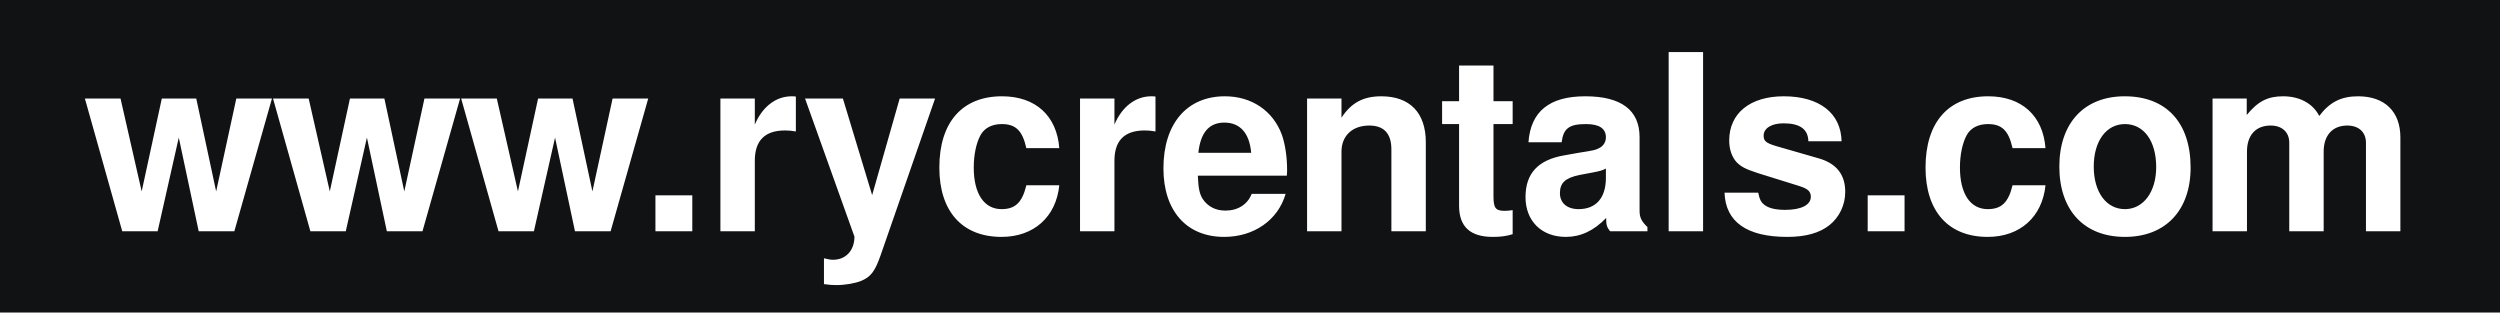
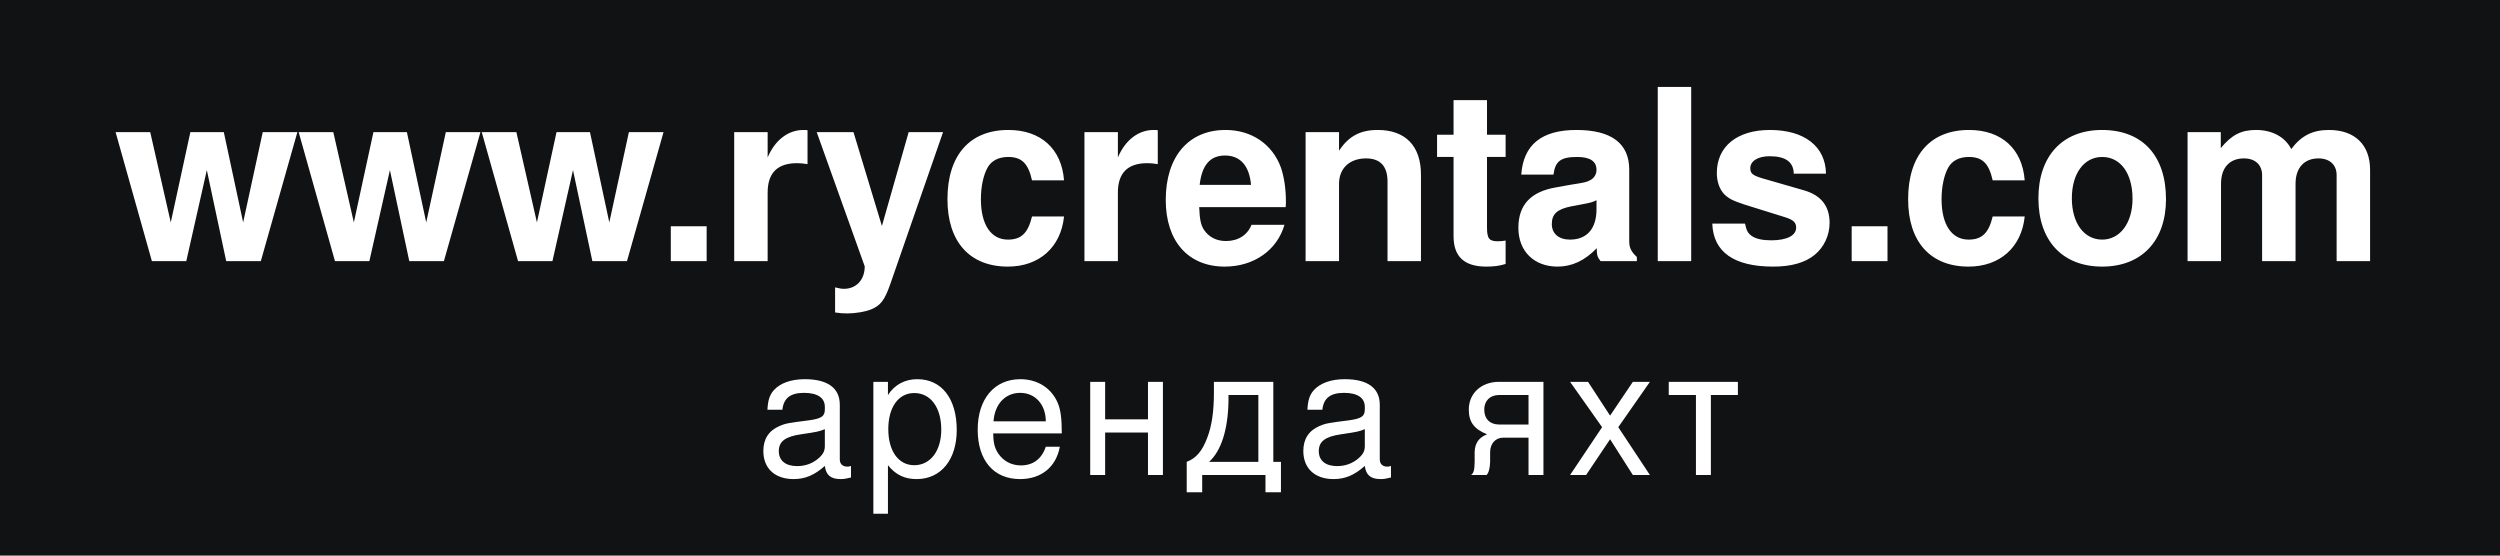
- <svg xmlns="http://www.w3.org/2000/svg" width="2400" height="300" viewBox="0 0 2400 300">
-   <rect width="2400" height="300" fill="#111214" />
-   <text x="1200" y="222" fill="#ffffff" font-family="Helvetica Neue, Helvetica, Arial, Roboto, sans-serif" font-size="236" font-weight="800" letter-spacing="-3" text-anchor="middle">www.rycrentals.com</text>
+ <svg xmlns="http://www.w3.org/2000/svg" width="1800" height="400" viewBox="0 0 1800 400">
+   <rect width="1800" height="400" fill="#111214" />
+   <g fill="#ffffff" font-family="Helvetica Neue, Helvetica, Arial, Roboto, sans-serif" text-anchor="middle">
+     <text x="900" y="188" font-size="172" font-weight="800" letter-spacing="-2">www.rycrentals.com</text>
+     <text x="900" y="342" font-size="128" font-weight="500" letter-spacing="6">аренда яхт</text>
+   </g>
</svg>
